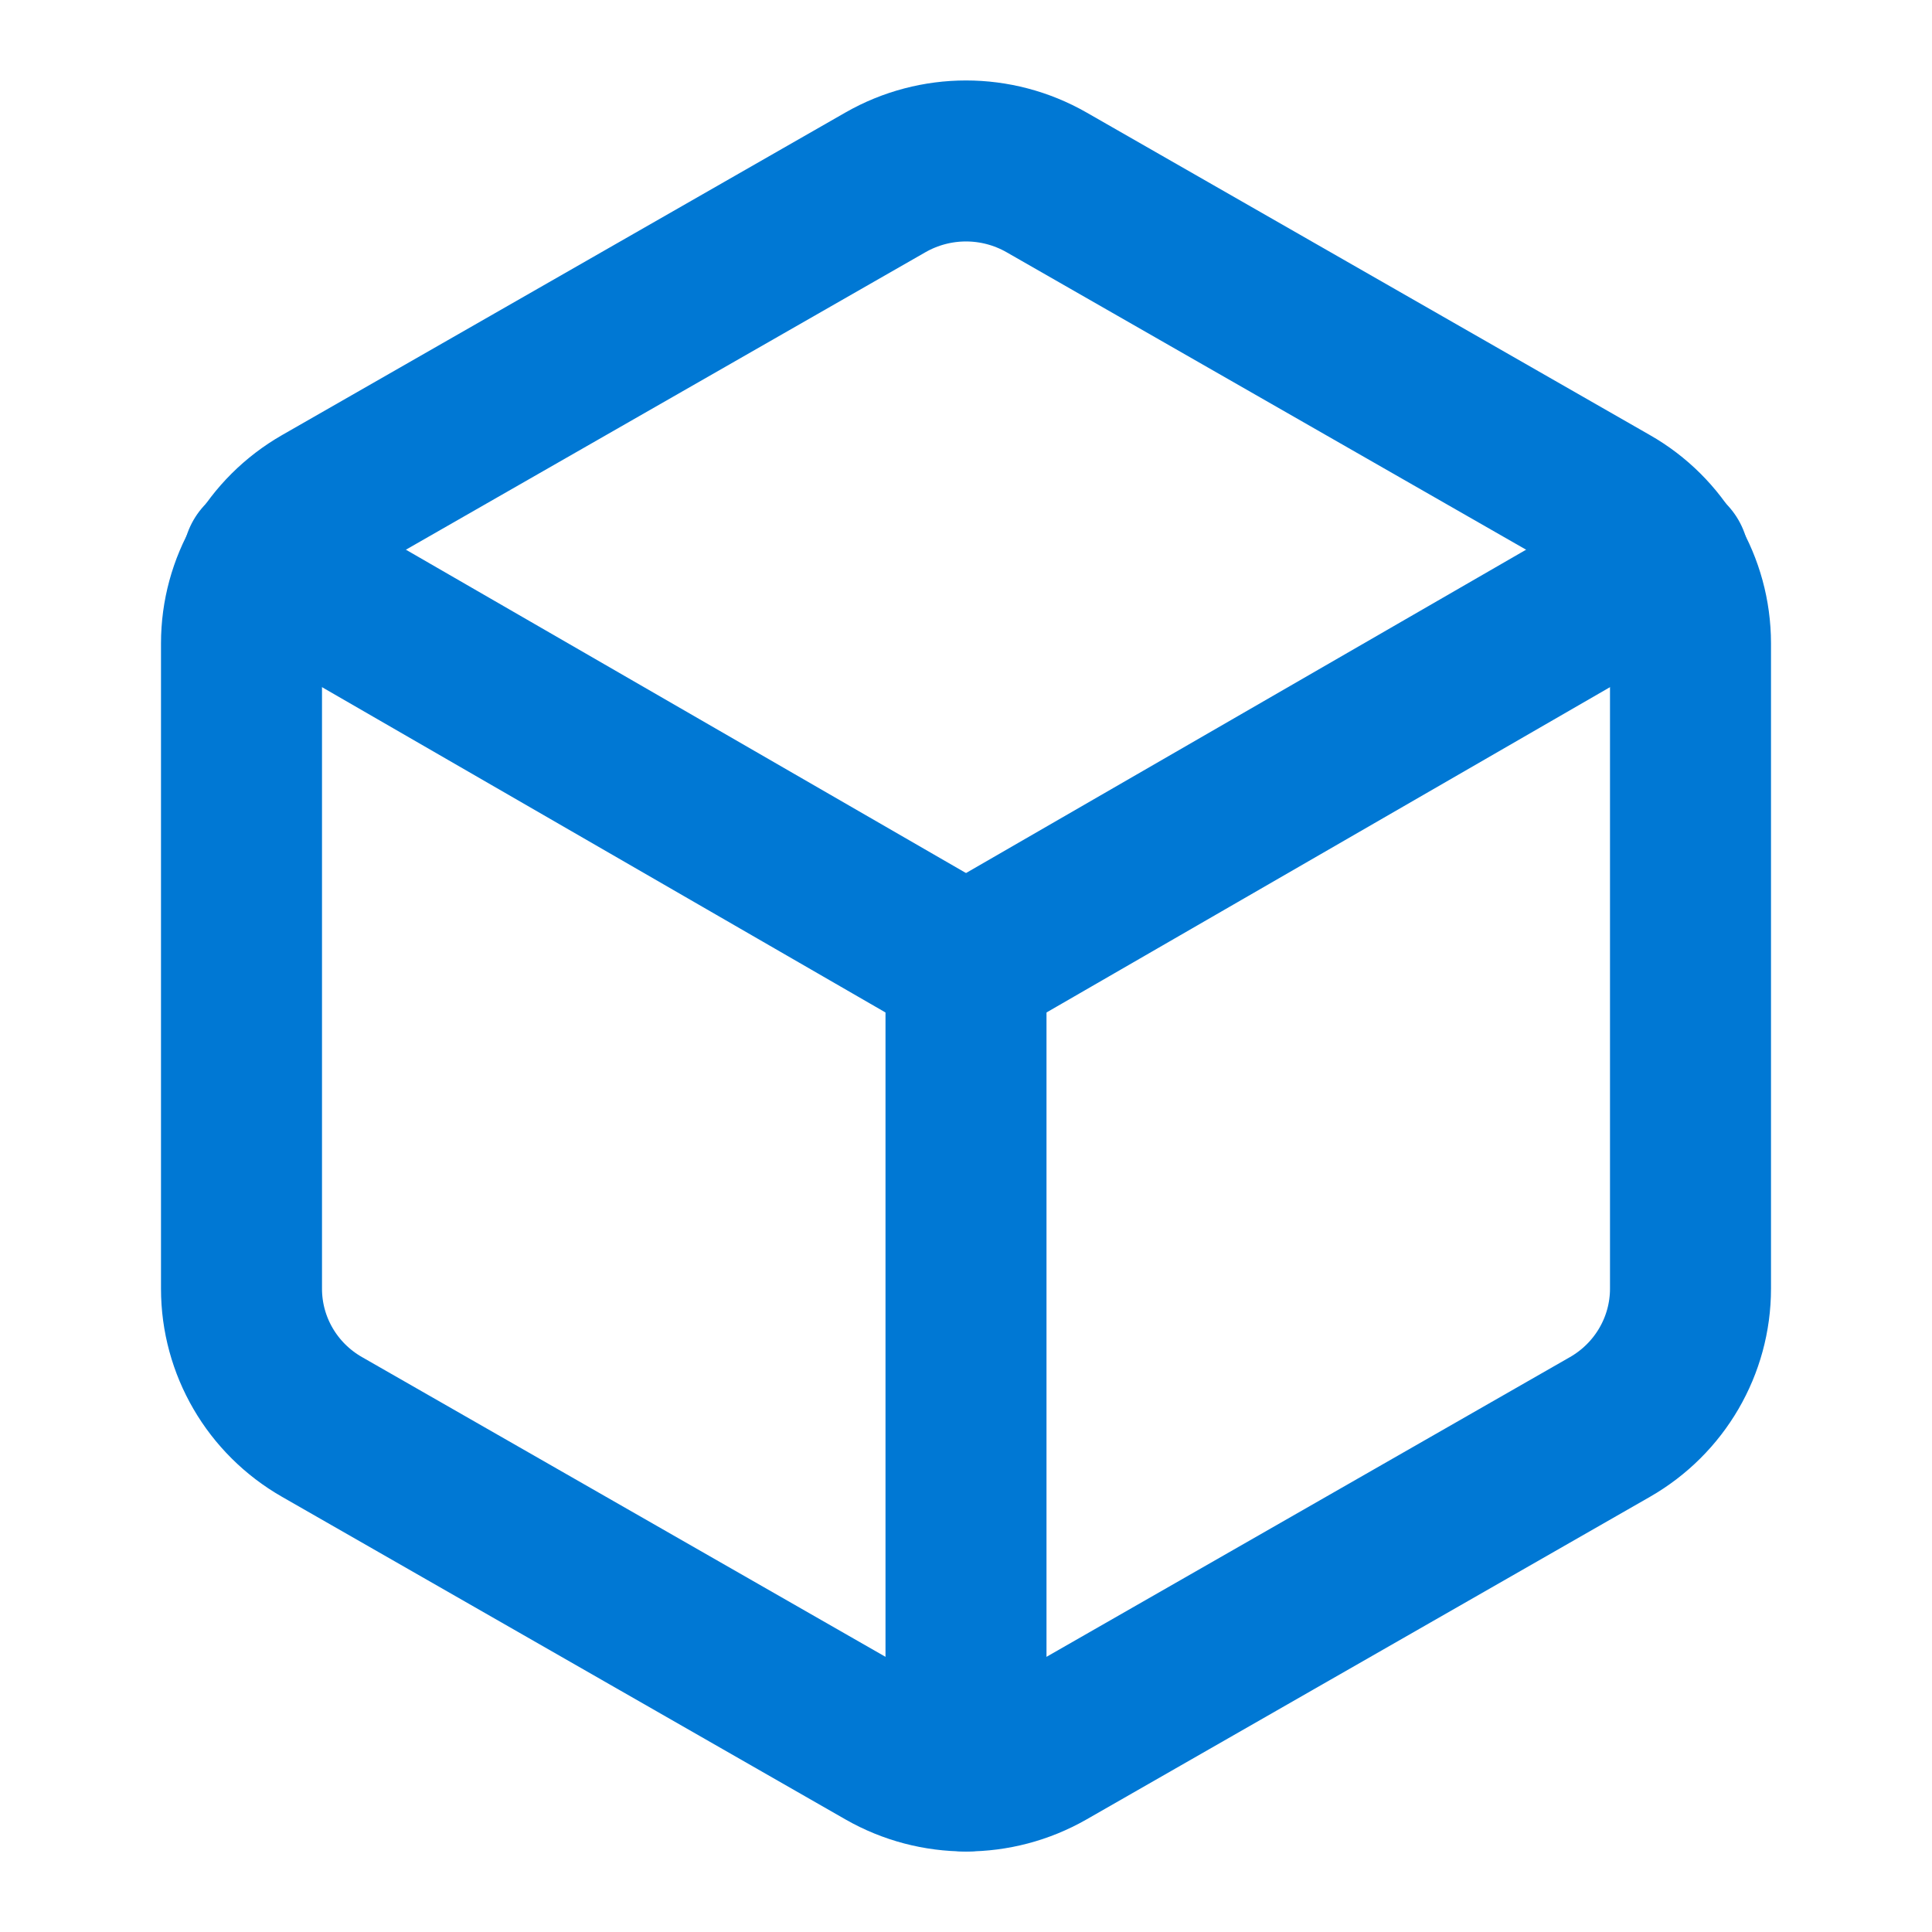
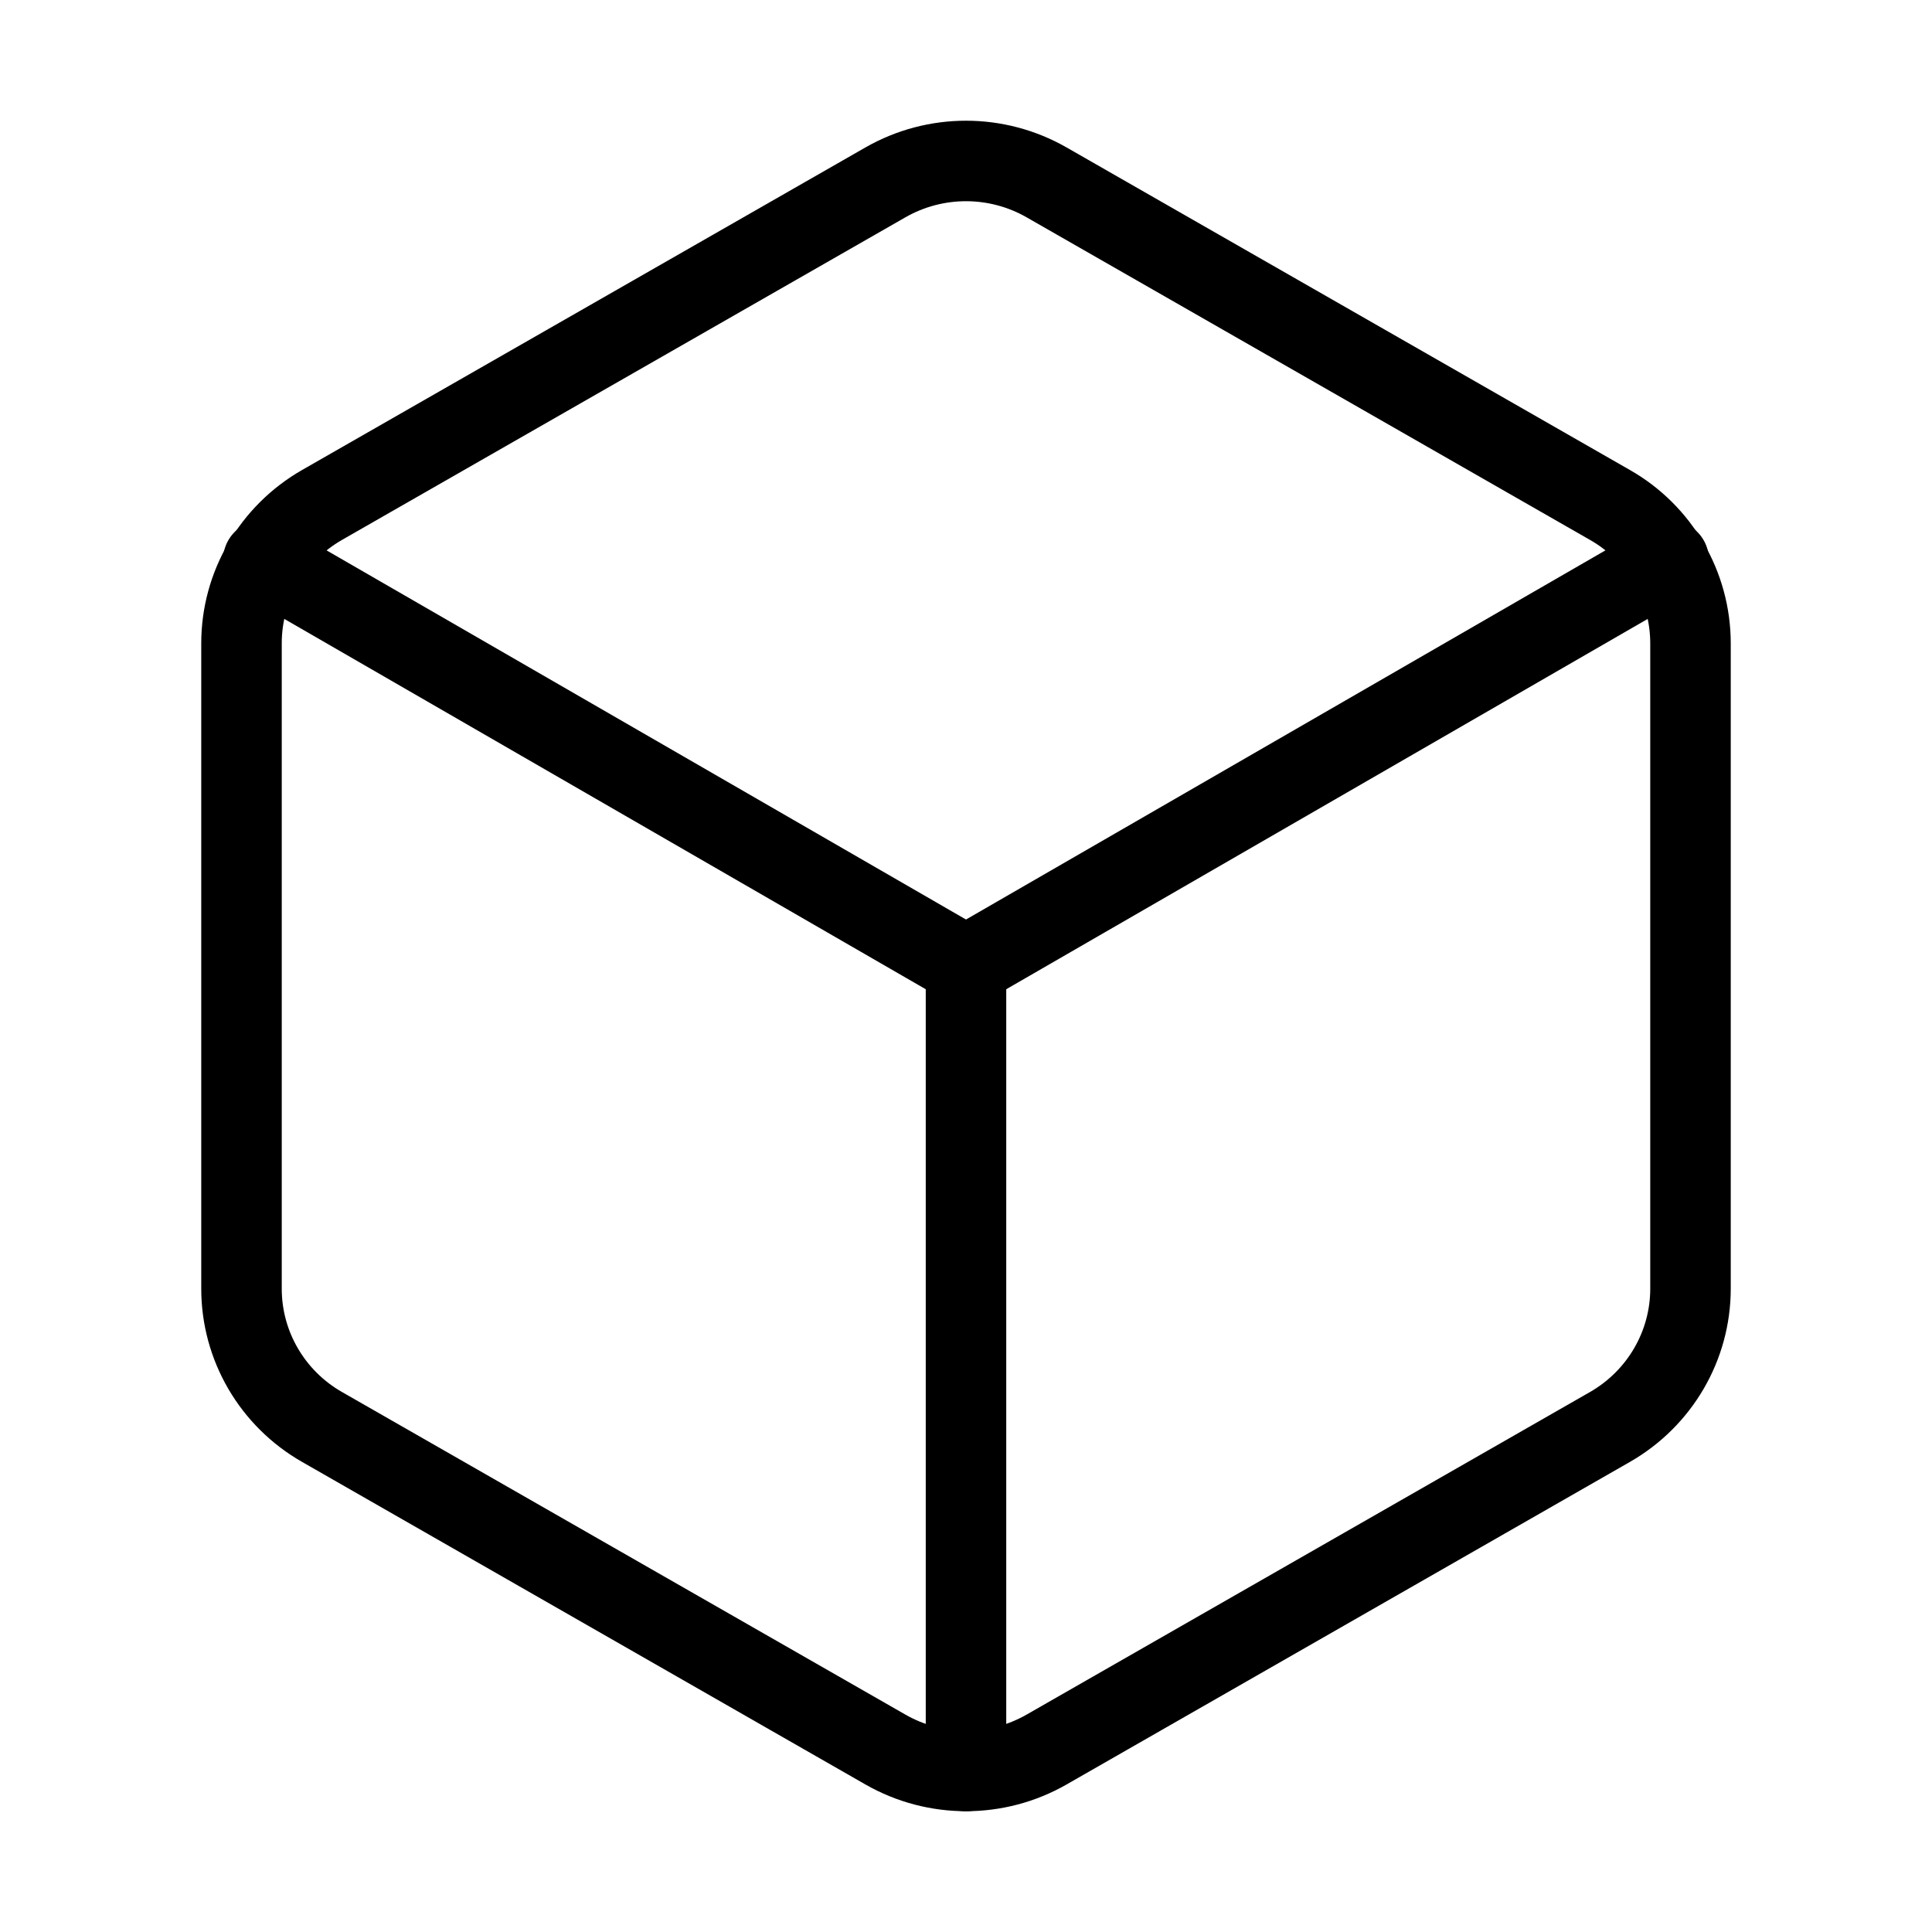
- <svg xmlns="http://www.w3.org/2000/svg" width="24" height="24" viewBox="0 0 24 24" fill="none" stroke="#0078d4" stroke-width="2" stroke-linecap="round" stroke-linejoin="round" class="icon icon-tabler icons-tabler-outline icon-tabler-cube">
+ <svg xmlns="http://www.w3.org/2000/svg" width="24" height="24" viewBox="0 0 24 24" fill="none" stroke="currentColor" stroke-width="1" stroke-linecap="round" stroke-linejoin="round" class="icon icon-tabler icons-tabler-outline icon-tabler-cube">
  <path stroke="none" d="M0 0h24v24H0z" fill="none" />
  <path d="M21 16.008v-8.018a1.98 1.98 0 0 0 -1 -1.717l-7 -4.008a2.016 2.016 0 0 0 -2 0l-7 4.008c-.619 .355 -1 1.01 -1 1.718v8.018c0 .709 .381 1.363 1 1.717l7 4.008a2.016 2.016 0 0 0 2 0l7 -4.008c.619 -.355 1 -1.01 1 -1.718z" />
  <path d="M12 22v-10" />
  <path d="M12 12l8.73 -5.04" />
  <path d="M3.27 6.96l8.73 5.04" />
</svg>
